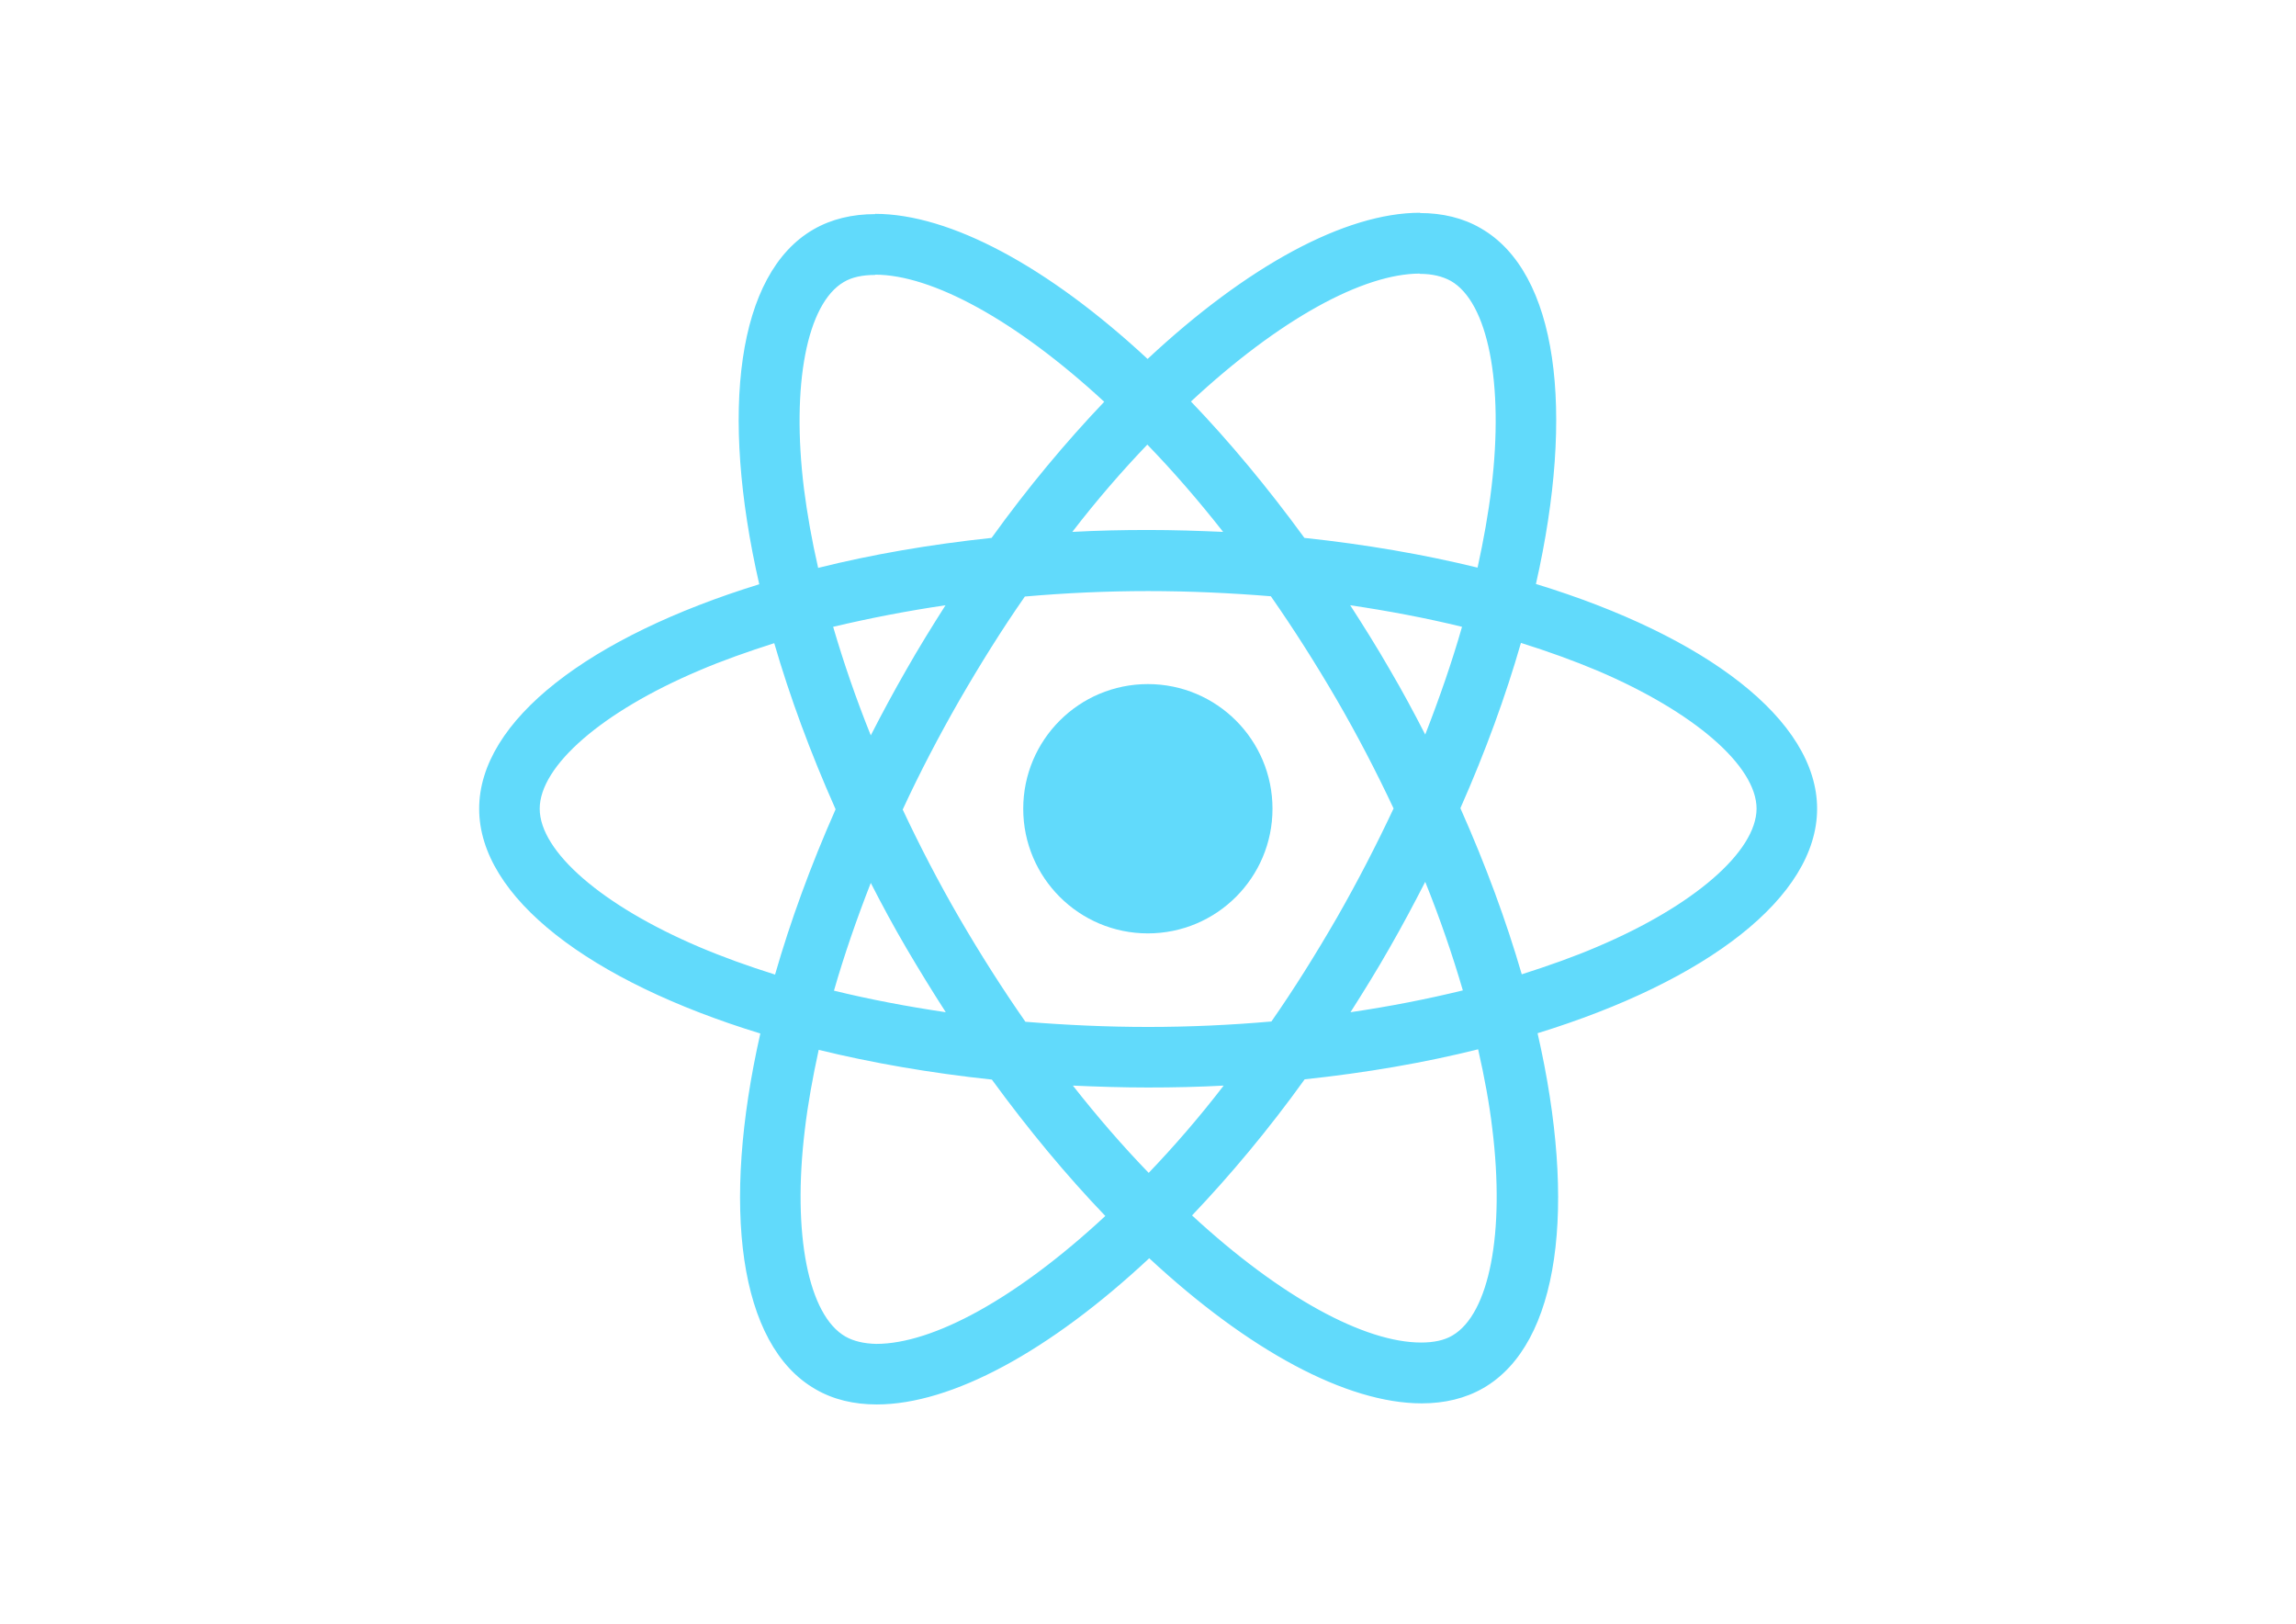
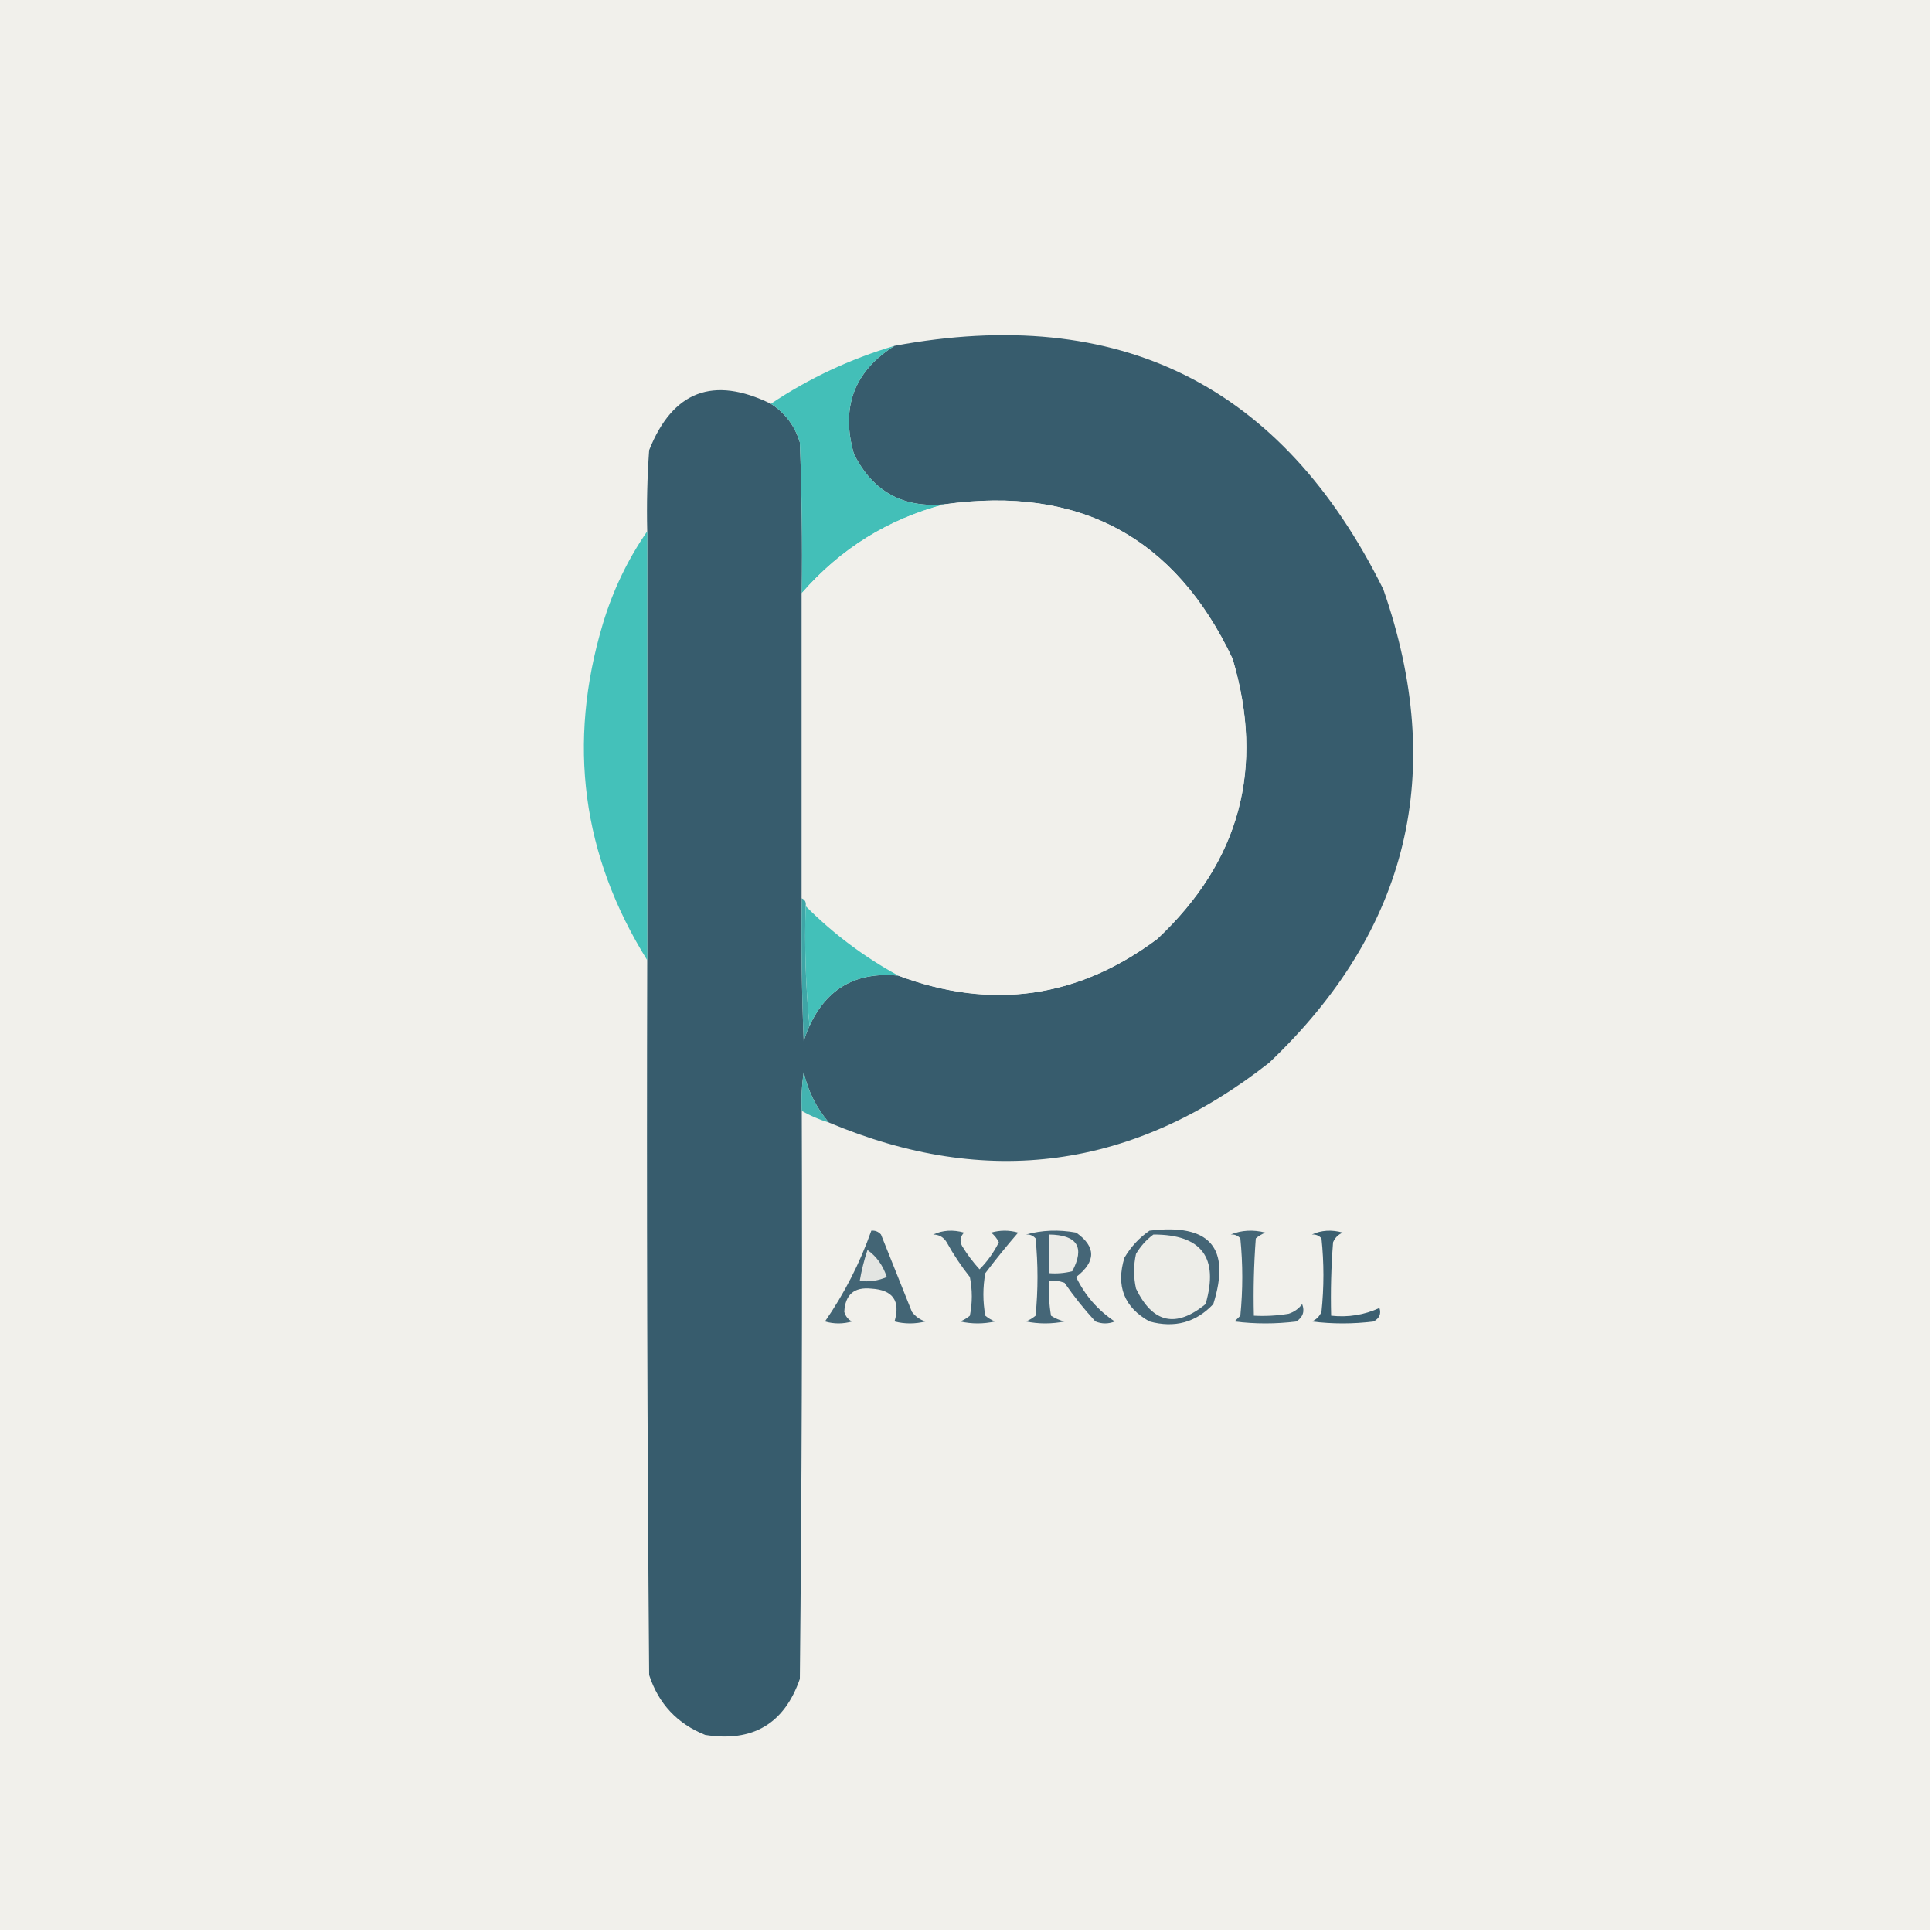
- <svg xmlns="http://www.w3.org/2000/svg" viewBox="0 0 841.9 595.3">
-   <g fill="#61DAFB">
-     <path d="M666.3 296.5c0-32.5-40.7-63.3-103.1-82.4 14.4-63.6 8-114.2-20.2-130.4-6.5-3.8-14.1-5.6-22.4-5.6v22.3c4.6 0 8.3.9 11.4 2.6 13.6 7.8 19.5 37.5 14.9 75.7-1.1 9.4-2.9 19.3-5.1 29.4-19.6-4.8-41-8.5-63.5-10.9-13.5-18.5-27.5-35.3-41.6-50 32.6-30.3 63.2-46.9 84-46.9V78c-27.5 0-63.5 19.6-99.9 53.6-36.4-33.8-72.4-53.2-99.9-53.2v22.3c20.7 0 51.4 16.5 84 46.6-14 14.7-28 31.4-41.3 49.9-22.6 2.4-44 6.1-63.6 11-2.3-10-4-19.7-5.2-29-4.7-38.2 1.1-67.9 14.6-75.8 3-1.8 6.9-2.6 11.5-2.6V78.5c-8.4 0-16 1.8-22.6 5.6-28.1 16.2-34.4 66.7-19.9 130.1-62.2 19.2-102.7 49.9-102.7 82.3 0 32.5 40.7 63.3 103.1 82.4-14.4 63.6-8 114.2 20.2 130.4 6.5 3.8 14.1 5.6 22.5 5.6 27.5 0 63.5-19.6 99.9-53.6 36.4 33.8 72.4 53.2 99.9 53.2 8.4 0 16-1.8 22.6-5.6 28.1-16.2 34.4-66.7 19.9-130.1 62-19.1 102.5-49.9 102.5-82.3zm-130.2-66.7c-3.7 12.9-8.3 26.2-13.5 39.5-4.1-8-8.4-16-13.1-24-4.6-8-9.5-15.8-14.4-23.4 14.2 2.1 27.9 4.7 41 7.9zm-45.8 106.5c-7.8 13.5-15.8 26.3-24.1 38.2-14.9 1.3-30 2-45.2 2-15.1 0-30.2-.7-45-1.9-8.3-11.9-16.4-24.6-24.2-38-7.6-13.1-14.5-26.4-20.8-39.8 6.2-13.4 13.2-26.8 20.7-39.9 7.8-13.5 15.8-26.3 24.1-38.2 14.9-1.3 30-2 45.2-2 15.1 0 30.2.7 45 1.9 8.3 11.9 16.4 24.6 24.2 38 7.6 13.1 14.5 26.4 20.8 39.8-6.3 13.4-13.2 26.8-20.7 39.9zm32.3-13c5.4 13.4 10 26.8 13.8 39.8-13.1 3.2-26.9 5.9-41.2 8 4.9-7.7 9.8-15.6 14.4-23.7 4.6-8 8.9-16.1 13-24.1zM421.2 430c-9.3-9.6-18.6-20.3-27.8-32 9 .4 18.2.7 27.5.7 9.4 0 18.7-.2 27.8-.7-9 11.7-18.3 22.4-27.5 32zm-74.4-58.9c-14.2-2.1-27.9-4.7-41-7.9 3.7-12.9 8.3-26.2 13.5-39.5 4.1 8 8.4 16 13.1 24 4.7 8 9.5 15.8 14.4 23.4zM420.7 163c9.3 9.6 18.6 20.3 27.8 32-9-.4-18.2-.7-27.5-.7-9.4 0-18.7.2-27.8.7 9-11.7 18.3-22.4 27.5-32zm-74 58.9c-4.9 7.7-9.8 15.6-14.4 23.7-4.6 8-8.9 16-13 24-5.4-13.4-10-26.8-13.8-39.8 13.1-3.1 26.9-5.8 41.2-7.9zm-90.5 125.2c-35.4-15.1-58.3-34.9-58.3-50.6 0-15.7 22.9-35.6 58.3-50.6 8.6-3.7 18-7 27.7-10.1 5.7 19.6 13.2 40 22.5 60.9-9.2 20.8-16.6 41.1-22.2 60.6-9.9-3.1-19.3-6.5-28-10.2zM310 490c-13.6-7.8-19.5-37.5-14.9-75.7 1.1-9.4 2.9-19.3 5.1-29.4 19.6 4.8 41 8.5 63.5 10.9 13.5 18.5 27.5 35.3 41.6 50-32.6 30.3-63.2 46.9-84 46.9-4.5-.1-8.3-1-11.3-2.7zm237.2-76.2c4.7 38.2-1.1 67.9-14.6 75.8-3 1.8-6.9 2.6-11.5 2.6-20.7 0-51.4-16.5-84-46.6 14-14.7 28-31.4 41.3-49.9 22.6-2.4 44-6.1 63.6-11 2.3 10.1 4.1 19.8 5.2 29.1zm38.5-66.7c-8.6 3.7-18 7-27.7 10.1-5.7-19.6-13.2-40-22.5-60.9 9.2-20.8 16.6-41.1 22.2-60.6 9.9 3.1 19.3 6.5 28.1 10.2 35.4 15.1 58.3 34.9 58.3 50.6-.1 15.7-23 35.6-58.4 50.6zM320.8 78.4z" />
-     <circle cx="420.9" cy="296.5" r="45.7" />
-     <path d="M520.5 78.1z" />
+ <svg xmlns="http://www.w3.org/2000/svg" version="1.1" width="500px" height="500px" style="shape-rendering:geometricPrecision; text-rendering:geometricPrecision; image-rendering:optimizeQuality; fill-rule:evenodd; clip-rule:evenodd">
+   <g>
+     <path style="opacity:1" fill="#f1f0eb" d="M -0.5,-0.5 C 166.167,-0.5 332.833,-0.5 499.5,-0.5C 499.5,166.167 499.5,332.833 499.5,499.5C 332.833,499.5 166.167,499.5 -0.5,499.5C -0.5,332.833 -0.5,166.167 -0.5,-0.5 Z" />
+   </g>
+   <g>
+     <path style="opacity:1" fill="#375c6d" d="M 214.5,290.5 C 211.292,286.752 209.126,282.418 208,277.5C 207.502,280.817 207.335,284.15 207.5,287.5C 207.667,336.501 207.5,385.501 207,434.5C 202.977,446.102 194.81,450.936 182.5,449C 175.268,446.101 170.435,440.934 168,433.5C 167.5,371.834 167.333,310.168 167.5,248.5C 167.5,211.5 167.5,174.5 167.5,137.5C 167.334,130.492 167.5,123.492 168,116.5C 174.086,101.214 184.586,97.214 199.5,104.5C 203.195,106.869 205.695,110.203 207,114.5C 207.5,127.496 207.667,140.496 207.5,153.5C 207.5,179.833 207.5,206.167 207.5,232.5C 207.333,244.838 207.5,257.171 208,269.5C 208.41,268.099 208.91,266.766 209.5,265.5C 213.978,255.756 221.645,251.422 232.5,252.5C 256.627,261.506 278.96,258.339 299.5,243C 320.896,222.92 327.396,198.754 319,170.5C 304.136,138.98 279.302,125.646 244.5,130.5C 233.709,131.548 225.876,127.214 221,117.5C 217.537,105.444 221.037,96.111 231.5,89.5C 289.686,78.676 331.852,99.676 358,152.5C 374.47,199.782 364.637,240.615 328.5,275C 293.43,302.587 255.43,307.754 214.5,290.5 Z" />
+   </g>
+   <g>
+     <path style="opacity:1" fill="#43bfb8" d="M 231.5,89.5 C 221.037,96.111 217.537,105.444 221,117.5C 225.876,127.214 233.709,131.548 244.5,130.5C 229.877,134.32 217.544,141.987 207.5,153.5C 207.667,140.496 207.5,127.496 207,114.5C 205.695,110.203 203.195,106.869 199.5,104.5C 209.354,97.908 220.021,92.908 231.5,89.5 Z" />
+   </g>
+   <g>
+     <path style="opacity:1" fill="#f1f0eb" d="M 232.5,252.5 C 223.675,247.686 215.675,241.686 208.5,234.5C 208.672,233.508 208.338,232.842 207.5,232.5C 207.5,206.167 207.5,179.833 207.5,153.5C 217.544,141.987 229.877,134.32 244.5,130.5C 279.302,125.646 304.136,138.98 319,170.5C 327.396,198.754 320.896,222.92 299.5,243C 278.96,258.339 256.627,261.506 232.5,252.5 Z" />
+   </g>
+   <g>
+     <path style="opacity:1" fill="#44c1ba" d="M 167.5,137.5 C 167.5,174.5 167.5,211.5 167.5,248.5C 150.603,221.374 146.77,192.374 156,161.5C 158.608,152.802 162.442,144.802 167.5,137.5 Z" />
+   </g>
+   <g>
+     <path style="opacity:1" fill="#3fa5a6" d="M 207.5,232.5 C 208.338,232.842 208.672,233.508 208.5,234.5C 208.172,245.014 208.506,255.347 209.5,265.5C 208.91,266.766 208.41,268.099 208,269.5C 207.5,257.171 207.333,244.838 207.5,232.5 Z" />
+   </g>
+   <g>
+     <path style="opacity:1" fill="#43c0b9" d="M 208.5,234.5 C 215.675,241.686 223.675,247.686 232.5,252.5C 221.645,251.422 213.978,255.756 209.5,265.5C 208.506,255.347 208.172,245.014 208.5,234.5 Z" />
+   </g>
+   <g>
+     <path style="opacity:1" fill="#43b4b1" d="M 214.5,290.5 C 212.046,289.773 209.713,288.773 207.5,287.5C 207.335,284.15 207.502,280.817 208,277.5C 209.126,282.418 211.292,286.752 214.5,290.5 Z" />
+   </g>
+   <g>
+     <path style="opacity:1" fill="#456777" d="M 318.5,319.5 C 321.304,318.362 324.304,318.195 327.5,319C 326.584,319.374 325.75,319.874 325,320.5C 324.5,327.158 324.334,333.825 324.5,340.5C 327.518,340.665 330.518,340.498 333.5,340C 334.931,339.535 336.097,338.701 337,337.5C 337.711,339.367 337.211,340.867 335.5,342C 330.167,342.667 324.833,342.667 319.5,342C 320,341.5 320.5,341 321,340.5C 321.667,333.833 321.667,327.167 321,320.5C 320.329,319.748 319.496,319.414 318.5,319.5 Z" />
+   </g>
+   <g>
+     <path style="opacity:1" fill="#3b5f70" d="M 339.5,319.5 C 341.966,318.366 344.633,318.199 347.5,319C 346.333,319.5 345.5,320.333 345,321.5C 344.5,327.825 344.334,334.158 344.5,340.5C 348.911,340.979 353.078,340.312 357,338.5C 357.507,339.996 357.007,341.163 355.5,342C 350.167,342.667 344.833,342.667 339.5,342C 340.667,341.5 341.5,340.667 342,339.5C 342.667,333.167 342.667,326.833 342,320.5C 341.329,319.748 340.496,319.414 339.5,319.5 Z" />
+   </g>
+   <g>
+     <path style="opacity:1" fill="#436575" d="M 225.5,318.5 C 226.496,318.414 227.329,318.748 228,319.5C 230.667,326.167 233.333,332.833 236,339.5C 236.903,340.701 238.069,341.535 239.5,342C 236.833,342.667 234.167,342.667 231.5,342C 233.08,336.664 231.08,333.831 225.5,333.5C 221.066,333.028 218.732,335.028 218.5,339.5C 218.818,340.647 219.484,341.481 220.5,342C 218.167,342.667 215.833,342.667 213.5,342C 218.542,334.716 222.542,326.883 225.5,318.5 Z" />
+   </g>
+   <g>
+     <path style="opacity:1" fill="#456777" d="M 241.5,319.5 C 243.966,318.366 246.633,318.199 249.5,319C 248.483,320.049 248.316,321.216 249,322.5C 250.308,324.641 251.808,326.641 253.5,328.5C 255.522,326.469 257.189,324.135 258.5,321.5C 258.023,320.522 257.357,319.689 256.5,319C 258.833,318.333 261.167,318.333 263.5,319C 260.547,322.408 257.713,325.908 255,329.5C 254.333,333.167 254.333,336.833 255,340.5C 255.75,341.126 256.584,341.626 257.5,342C 254.5,342.667 251.5,342.667 248.5,342C 249.416,341.626 250.25,341.126 251,340.5C 251.667,337.167 251.667,333.833 251,330.5C 248.752,327.672 246.752,324.672 245,321.5C 244.184,320.177 243.017,319.511 241.5,319.5 Z" />
+   </g>
+   <g>
+     <path style="opacity:1" fill="#446576" d="M 297.5,318.5 C 313.101,316.581 318.601,322.914 314,337.5C 309.509,342.259 304.009,343.759 297.5,342C 290.93,338.345 288.763,332.845 291,325.5C 292.694,322.642 294.861,320.309 297.5,318.5 Z" />
+   </g>
+   <g>
+     <path style="opacity:1" fill="#edede8" d="M 298.5,319.5 C 310.993,319.483 315.493,325.483 312,337.5C 304.326,343.776 298.326,342.443 294,333.5C 293.333,330.5 293.333,327.5 294,324.5C 295.193,322.503 296.693,320.836 298.5,319.5 Z" />
+   </g>
+   <g>
+     <path style="opacity:1" fill="#e3e5e2" d="M 224.5,323.5 C 226.858,325.168 228.524,327.501 229.5,330.5C 227.257,331.474 224.924,331.808 222.5,331.5C 222.963,328.779 223.629,326.112 224.5,323.5 Z" />
+   </g>
+   <g>
+     <path style="opacity:1" fill="#456677" d="M 265.5,319.5 C 269.646,318.353 273.98,318.186 278.5,319C 283.688,322.656 283.688,326.49 278.5,330.5C 280.791,335.256 284.125,339.089 288.5,342C 286.833,342.667 285.167,342.667 283.5,342C 280.593,338.849 277.926,335.516 275.5,332C 274.207,331.51 272.873,331.343 271.5,331.5C 271.335,334.518 271.502,337.518 272,340.5C 273.067,341.191 274.234,341.691 275.5,342C 272.167,342.667 268.833,342.667 265.5,342C 266.416,341.626 267.25,341.126 268,340.5C 268.667,333.833 268.667,327.167 268,320.5C 267.329,319.748 266.496,319.414 265.5,319.5 Z" />
+   </g>
+   <g>
+     <path style="opacity:1" fill="#ecece8" d="M 271.5,319.5 C 278.803,319.602 280.803,322.769 277.5,329C 275.527,329.495 273.527,329.662 271.5,329.5C 271.5,326.167 271.5,322.833 271.5,319.5 Z" />
  </g>
</svg>
